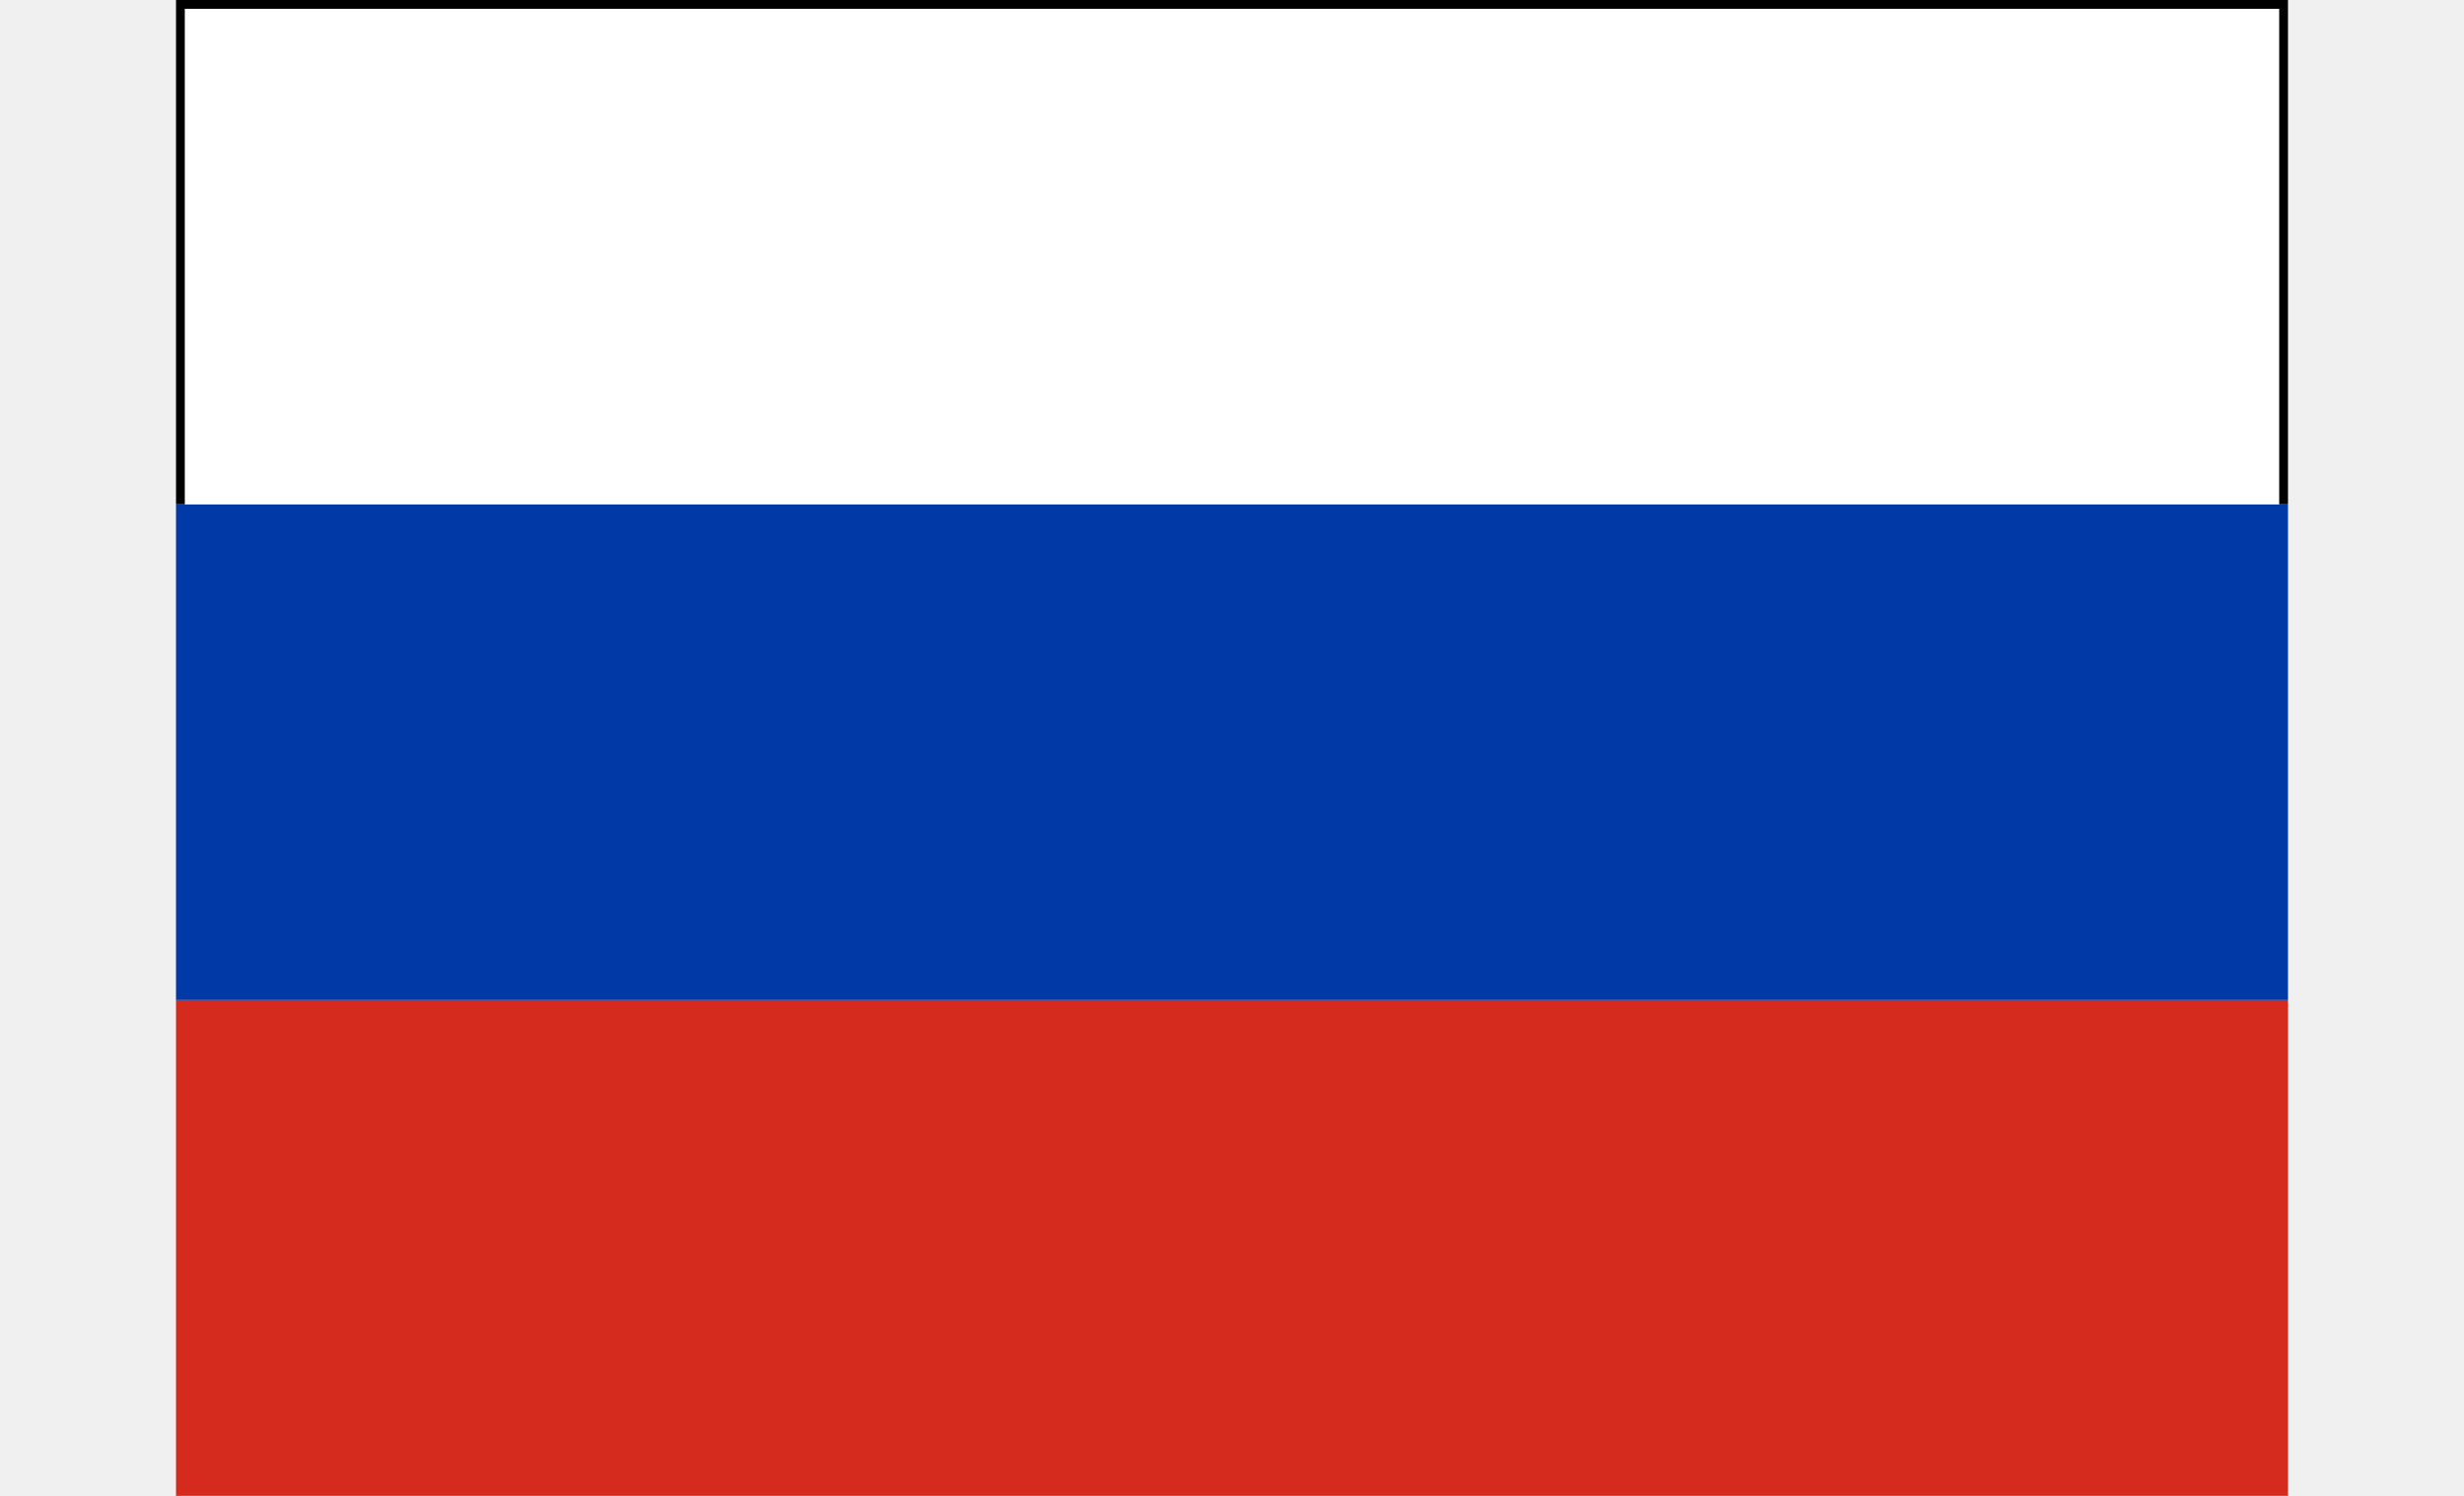
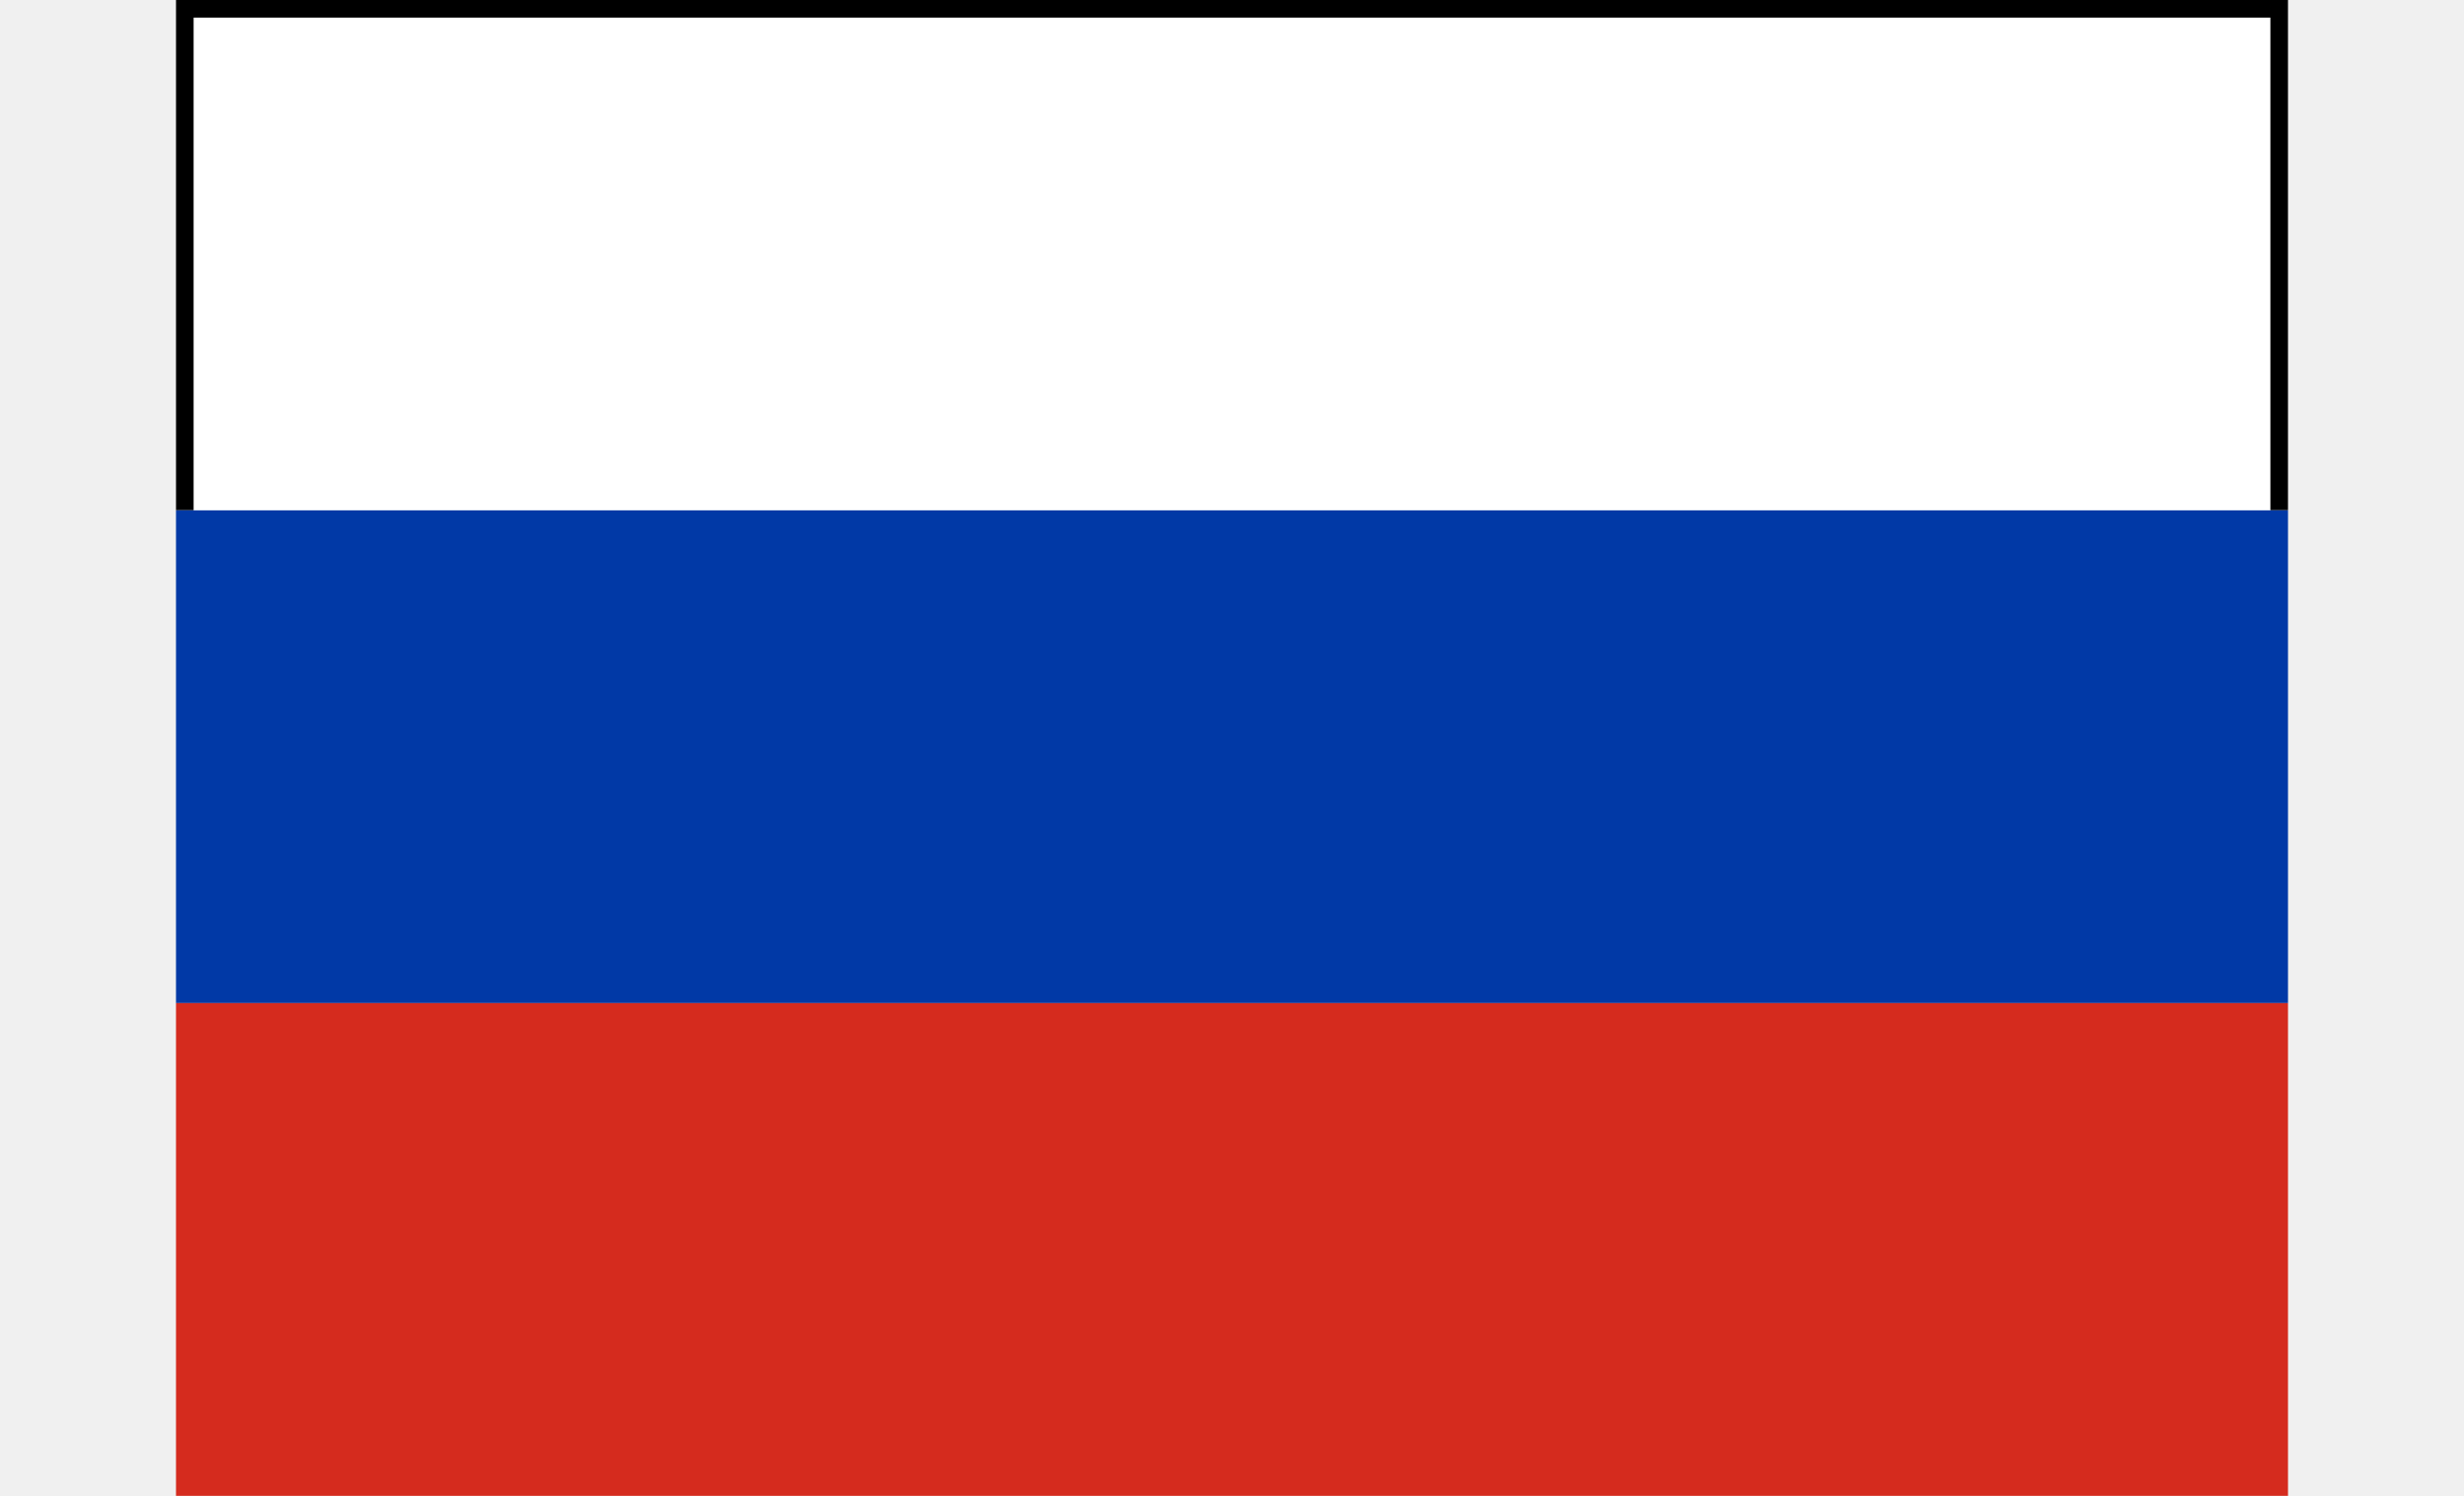
<svg xmlns="http://www.w3.org/2000/svg" width="28" height="17" viewBox="0 0 28 17" fill="none">
-   <path d="M2 0H26V5.733H2V0Z" fill="white" />
+   <path d="M2 0H26V5.8H2V0Z" fill="white" />
  <mask id="stroke0_14439_1618" fill="white">
-     <path d="M2 0H26V5.733H2V0Z" />
+     <path d="M2 0H26V5.8H2V0Z" />
  </mask>
-   <path d="M2 0V-0.1H1.9V0H2ZM26 0H26.1V-0.1H26V0ZM2 0V0.1H26V0V-0.1H2V0ZM26 0H25.9V5.733H26H26.1V0H26ZM2 5.733H2.1V0H2H1.9V5.733H2Z" fill="black" mask="url(#stroke0_14439_1618)" />
-   <rect x="2" y="5.733" width="24" height="5.633" fill="#0139A6" />
-   <rect x="2" y="11.367" width="24" height="5.633" fill="#D52B1E" />
+   <path d="M2 0V-0.2H1.8V0H2ZM26 0H26.2V-0.2H26V0ZM2 0V0.2H26V0V-0.2H2V0ZM26 0H25.8V5.8H26H26.2V0H26ZM2 5.8H2.2V0H2H1.8V5.8H2Z" fill="black" mask="url(#stroke0_14439_1618)" />
+   <rect x="2" y="5.8" width="24" height="5.6" fill="#0139A6" />
+   <rect x="2" y="11.4" width="24" height="5.6" fill="#D52B1E" />
</svg>
